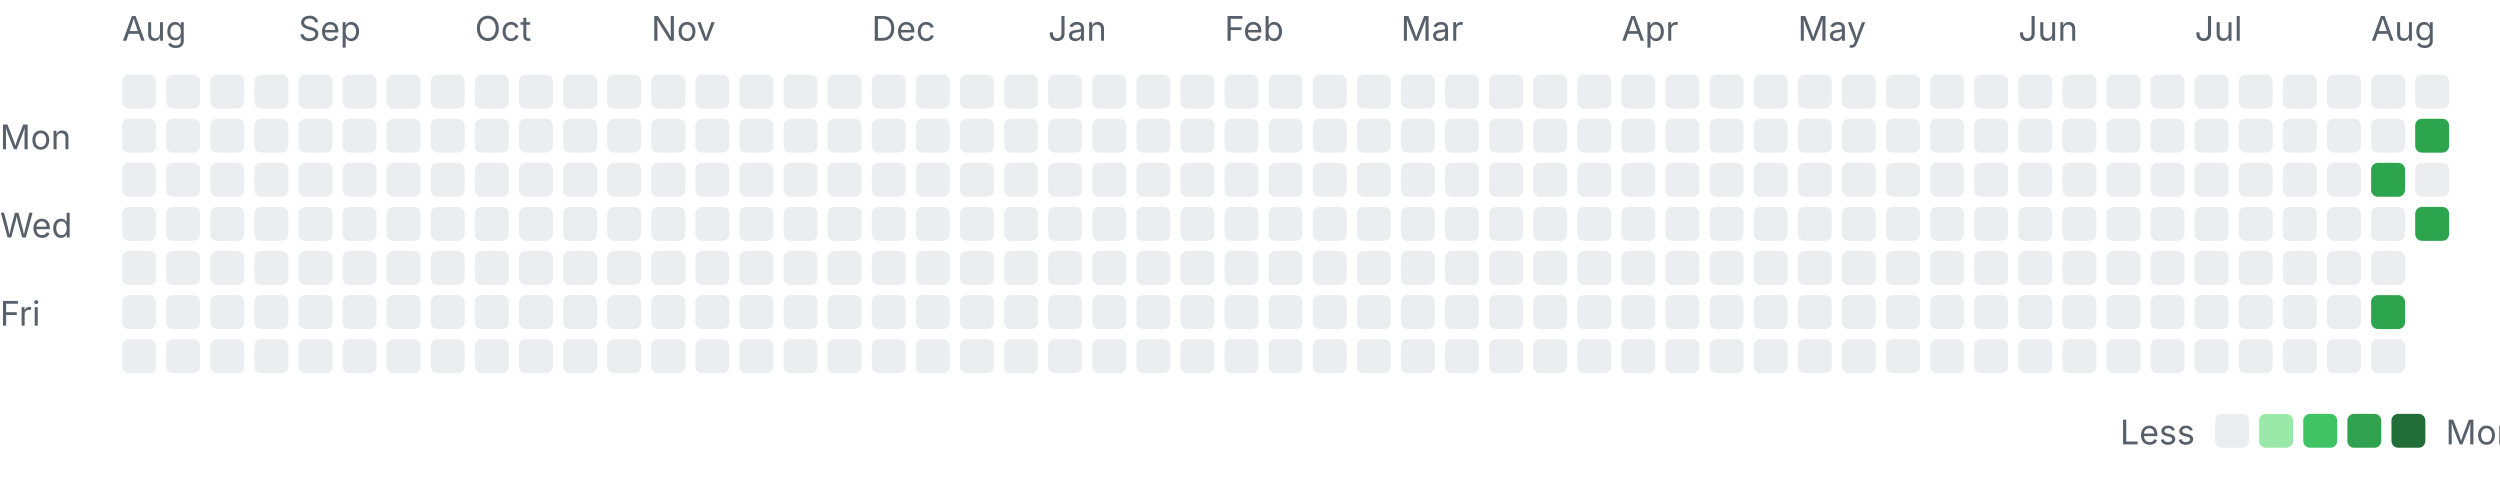
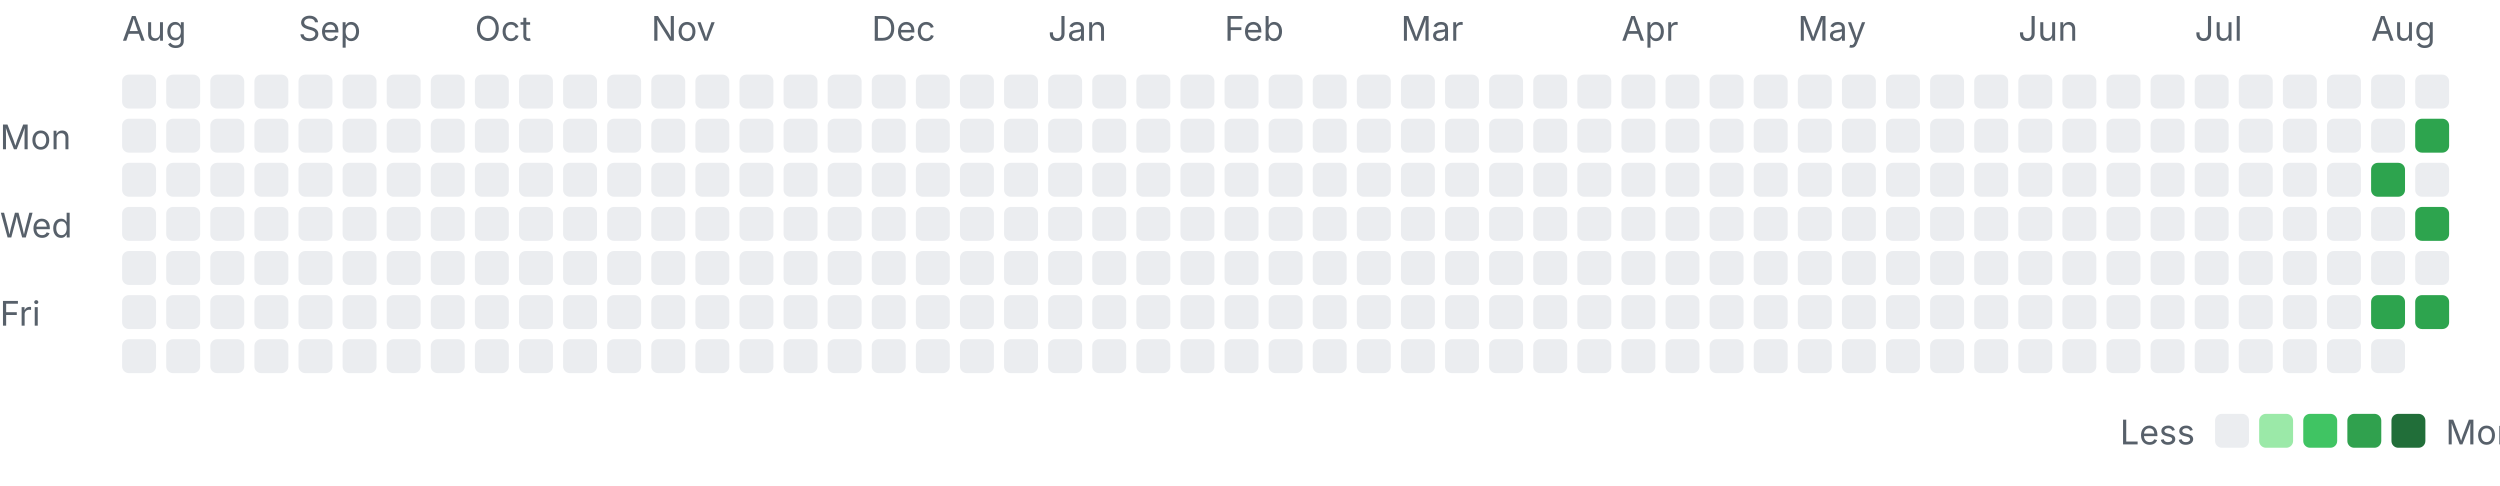
<svg xmlns="http://www.w3.org/2000/svg" viewBox="0 0 737 143" width="737" height="143" role="img" aria-label="Repository activity heatmap">
  <text x="36" y="12" font-size="10" fill="#57606a" font-family="-apple-system,BlinkMacSystemFont,Segoe UI,sans-serif">Aug</text>
  <text x="88" y="12" font-size="10" fill="#57606a" font-family="-apple-system,BlinkMacSystemFont,Segoe UI,sans-serif">Sep</text>
  <text x="140" y="12" font-size="10" fill="#57606a" font-family="-apple-system,BlinkMacSystemFont,Segoe UI,sans-serif">Oct</text>
  <text x="192" y="12" font-size="10" fill="#57606a" font-family="-apple-system,BlinkMacSystemFont,Segoe UI,sans-serif">Nov</text>
  <text x="257" y="12" font-size="10" fill="#57606a" font-family="-apple-system,BlinkMacSystemFont,Segoe UI,sans-serif">Dec</text>
  <text x="309" y="12" font-size="10" fill="#57606a" font-family="-apple-system,BlinkMacSystemFont,Segoe UI,sans-serif">Jan</text>
  <text x="361" y="12" font-size="10" fill="#57606a" font-family="-apple-system,BlinkMacSystemFont,Segoe UI,sans-serif">Feb</text>
  <text x="413" y="12" font-size="10" fill="#57606a" font-family="-apple-system,BlinkMacSystemFont,Segoe UI,sans-serif">Mar</text>
  <text x="478" y="12" font-size="10" fill="#57606a" font-family="-apple-system,BlinkMacSystemFont,Segoe UI,sans-serif">Apr</text>
  <text x="530" y="12" font-size="10" fill="#57606a" font-family="-apple-system,BlinkMacSystemFont,Segoe UI,sans-serif">May</text>
  <text x="595" y="12" font-size="10" fill="#57606a" font-family="-apple-system,BlinkMacSystemFont,Segoe UI,sans-serif">Jun</text>
  <text x="647" y="12" font-size="10" fill="#57606a" font-family="-apple-system,BlinkMacSystemFont,Segoe UI,sans-serif">Jul</text>
  <text x="699" y="12" font-size="10" fill="#57606a" font-family="-apple-system,BlinkMacSystemFont,Segoe UI,sans-serif">Aug</text>
  <text x="0" y="44" font-size="10" fill="#57606a" font-family="-apple-system,BlinkMacSystemFont,Segoe UI,sans-serif">Mon</text>
  <text x="0" y="70" font-size="10" fill="#57606a" font-family="-apple-system,BlinkMacSystemFont,Segoe UI,sans-serif">Wed</text>
  <text x="0" y="96" font-size="10" fill="#57606a" font-family="-apple-system,BlinkMacSystemFont,Segoe UI,sans-serif">Fri</text>
  <text x="625" y="131" font-size="10" fill="#57606a" font-family="-apple-system,BlinkMacSystemFont,Segoe UI,sans-serif">Less</text>
  <rect x="653" y="122" width="10" height="10" rx="2" fill="#ebedf0" />
  <rect x="666" y="122" width="10" height="10" rx="2" fill="#9be9a8" />
  <rect x="679" y="122" width="10" height="10" rx="2" fill="#40c463" />
  <rect x="692" y="122" width="10" height="10" rx="2" fill="#30a14e" />
  <rect x="705" y="122" width="10" height="10" rx="2" fill="#216e39" />
  <text x="721" y="131" font-size="10" fill="#57606a" font-family="-apple-system,BlinkMacSystemFont,Segoe UI,sans-serif">More</text>
  <rect x="36" y="22" width="10" height="10" rx="2" fill="#ebedf0" />
  <rect x="36" y="35" width="10" height="10" rx="2" fill="#ebedf0" />
  <rect x="36" y="48" width="10" height="10" rx="2" fill="#ebedf0" />
  <rect x="36" y="61" width="10" height="10" rx="2" fill="#ebedf0" />
  <rect x="36" y="74" width="10" height="10" rx="2" fill="#ebedf0" />
  <rect x="36" y="87" width="10" height="10" rx="2" fill="#ebedf0" />
  <rect x="36" y="100" width="10" height="10" rx="2" fill="#ebedf0" />
  <rect x="49" y="22" width="10" height="10" rx="2" fill="#ebedf0" />
  <rect x="49" y="35" width="10" height="10" rx="2" fill="#ebedf0" />
  <rect x="49" y="48" width="10" height="10" rx="2" fill="#ebedf0" />
  <rect x="49" y="61" width="10" height="10" rx="2" fill="#ebedf0" />
  <rect x="49" y="74" width="10" height="10" rx="2" fill="#ebedf0" />
  <rect x="49" y="87" width="10" height="10" rx="2" fill="#ebedf0" />
  <rect x="49" y="100" width="10" height="10" rx="2" fill="#ebedf0" />
  <rect x="62" y="22" width="10" height="10" rx="2" fill="#ebedf0" />
  <rect x="62" y="35" width="10" height="10" rx="2" fill="#ebedf0" />
  <rect x="62" y="48" width="10" height="10" rx="2" fill="#ebedf0" />
  <rect x="62" y="61" width="10" height="10" rx="2" fill="#ebedf0" />
  <rect x="62" y="74" width="10" height="10" rx="2" fill="#ebedf0" />
  <rect x="62" y="87" width="10" height="10" rx="2" fill="#ebedf0" />
  <rect x="62" y="100" width="10" height="10" rx="2" fill="#ebedf0" />
  <rect x="75" y="22" width="10" height="10" rx="2" fill="#ebedf0" />
  <rect x="75" y="35" width="10" height="10" rx="2" fill="#ebedf0" />
  <rect x="75" y="48" width="10" height="10" rx="2" fill="#ebedf0" />
  <rect x="75" y="61" width="10" height="10" rx="2" fill="#ebedf0" />
  <rect x="75" y="74" width="10" height="10" rx="2" fill="#ebedf0" />
  <rect x="75" y="87" width="10" height="10" rx="2" fill="#ebedf0" />
  <rect x="75" y="100" width="10" height="10" rx="2" fill="#ebedf0" />
  <rect x="88" y="22" width="10" height="10" rx="2" fill="#ebedf0" />
  <rect x="88" y="35" width="10" height="10" rx="2" fill="#ebedf0" />
  <rect x="88" y="48" width="10" height="10" rx="2" fill="#ebedf0" />
  <rect x="88" y="61" width="10" height="10" rx="2" fill="#ebedf0" />
  <rect x="88" y="74" width="10" height="10" rx="2" fill="#ebedf0" />
  <rect x="88" y="87" width="10" height="10" rx="2" fill="#ebedf0" />
  <rect x="88" y="100" width="10" height="10" rx="2" fill="#ebedf0" />
  <rect x="101" y="22" width="10" height="10" rx="2" fill="#ebedf0" />
  <rect x="101" y="35" width="10" height="10" rx="2" fill="#ebedf0" />
  <rect x="101" y="48" width="10" height="10" rx="2" fill="#ebedf0" />
  <rect x="101" y="61" width="10" height="10" rx="2" fill="#ebedf0" />
  <rect x="101" y="74" width="10" height="10" rx="2" fill="#ebedf0" />
  <rect x="101" y="87" width="10" height="10" rx="2" fill="#ebedf0" />
  <rect x="101" y="100" width="10" height="10" rx="2" fill="#ebedf0" />
  <rect x="114" y="22" width="10" height="10" rx="2" fill="#ebedf0" />
  <rect x="114" y="35" width="10" height="10" rx="2" fill="#ebedf0" />
  <rect x="114" y="48" width="10" height="10" rx="2" fill="#ebedf0" />
  <rect x="114" y="61" width="10" height="10" rx="2" fill="#ebedf0" />
  <rect x="114" y="74" width="10" height="10" rx="2" fill="#ebedf0" />
  <rect x="114" y="87" width="10" height="10" rx="2" fill="#ebedf0" />
  <rect x="114" y="100" width="10" height="10" rx="2" fill="#ebedf0" />
  <rect x="127" y="22" width="10" height="10" rx="2" fill="#ebedf0" />
  <rect x="127" y="35" width="10" height="10" rx="2" fill="#ebedf0" />
  <rect x="127" y="48" width="10" height="10" rx="2" fill="#ebedf0" />
  <rect x="127" y="61" width="10" height="10" rx="2" fill="#ebedf0" />
  <rect x="127" y="74" width="10" height="10" rx="2" fill="#ebedf0" />
  <rect x="127" y="87" width="10" height="10" rx="2" fill="#ebedf0" />
  <rect x="127" y="100" width="10" height="10" rx="2" fill="#ebedf0" />
  <rect x="140" y="22" width="10" height="10" rx="2" fill="#ebedf0" />
  <rect x="140" y="35" width="10" height="10" rx="2" fill="#ebedf0" />
  <rect x="140" y="48" width="10" height="10" rx="2" fill="#ebedf0" />
  <rect x="140" y="61" width="10" height="10" rx="2" fill="#ebedf0" />
  <rect x="140" y="74" width="10" height="10" rx="2" fill="#ebedf0" />
  <rect x="140" y="87" width="10" height="10" rx="2" fill="#ebedf0" />
  <rect x="140" y="100" width="10" height="10" rx="2" fill="#ebedf0" />
  <rect x="153" y="22" width="10" height="10" rx="2" fill="#ebedf0" />
  <rect x="153" y="35" width="10" height="10" rx="2" fill="#ebedf0" />
  <rect x="153" y="48" width="10" height="10" rx="2" fill="#ebedf0" />
  <rect x="153" y="61" width="10" height="10" rx="2" fill="#ebedf0" />
  <rect x="153" y="74" width="10" height="10" rx="2" fill="#ebedf0" />
  <rect x="153" y="87" width="10" height="10" rx="2" fill="#ebedf0" />
  <rect x="153" y="100" width="10" height="10" rx="2" fill="#ebedf0" />
  <rect x="166" y="22" width="10" height="10" rx="2" fill="#ebedf0" />
  <rect x="166" y="35" width="10" height="10" rx="2" fill="#ebedf0" />
  <rect x="166" y="48" width="10" height="10" rx="2" fill="#ebedf0" />
  <rect x="166" y="61" width="10" height="10" rx="2" fill="#ebedf0" />
  <rect x="166" y="74" width="10" height="10" rx="2" fill="#ebedf0" />
  <rect x="166" y="87" width="10" height="10" rx="2" fill="#ebedf0" />
  <rect x="166" y="100" width="10" height="10" rx="2" fill="#ebedf0" />
  <rect x="179" y="22" width="10" height="10" rx="2" fill="#ebedf0" />
  <rect x="179" y="35" width="10" height="10" rx="2" fill="#ebedf0" />
  <rect x="179" y="48" width="10" height="10" rx="2" fill="#ebedf0" />
  <rect x="179" y="61" width="10" height="10" rx="2" fill="#ebedf0" />
  <rect x="179" y="74" width="10" height="10" rx="2" fill="#ebedf0" />
  <rect x="179" y="87" width="10" height="10" rx="2" fill="#ebedf0" />
  <rect x="179" y="100" width="10" height="10" rx="2" fill="#ebedf0" />
  <rect x="192" y="22" width="10" height="10" rx="2" fill="#ebedf0" />
  <rect x="192" y="35" width="10" height="10" rx="2" fill="#ebedf0" />
  <rect x="192" y="48" width="10" height="10" rx="2" fill="#ebedf0" />
  <rect x="192" y="61" width="10" height="10" rx="2" fill="#ebedf0" />
  <rect x="192" y="74" width="10" height="10" rx="2" fill="#ebedf0" />
  <rect x="192" y="87" width="10" height="10" rx="2" fill="#ebedf0" />
  <rect x="192" y="100" width="10" height="10" rx="2" fill="#ebedf0" />
  <rect x="205" y="22" width="10" height="10" rx="2" fill="#ebedf0" />
  <rect x="205" y="35" width="10" height="10" rx="2" fill="#ebedf0" />
  <rect x="205" y="48" width="10" height="10" rx="2" fill="#ebedf0" />
  <rect x="205" y="61" width="10" height="10" rx="2" fill="#ebedf0" />
  <rect x="205" y="74" width="10" height="10" rx="2" fill="#ebedf0" />
  <rect x="205" y="87" width="10" height="10" rx="2" fill="#ebedf0" />
  <rect x="205" y="100" width="10" height="10" rx="2" fill="#ebedf0" />
  <rect x="218" y="22" width="10" height="10" rx="2" fill="#ebedf0" />
  <rect x="218" y="35" width="10" height="10" rx="2" fill="#ebedf0" />
  <rect x="218" y="48" width="10" height="10" rx="2" fill="#ebedf0" />
  <rect x="218" y="61" width="10" height="10" rx="2" fill="#ebedf0" />
  <rect x="218" y="74" width="10" height="10" rx="2" fill="#ebedf0" />
  <rect x="218" y="87" width="10" height="10" rx="2" fill="#ebedf0" />
  <rect x="218" y="100" width="10" height="10" rx="2" fill="#ebedf0" />
  <rect x="231" y="22" width="10" height="10" rx="2" fill="#ebedf0" />
  <rect x="231" y="35" width="10" height="10" rx="2" fill="#ebedf0" />
  <rect x="231" y="48" width="10" height="10" rx="2" fill="#ebedf0" />
  <rect x="231" y="61" width="10" height="10" rx="2" fill="#ebedf0" />
  <rect x="231" y="74" width="10" height="10" rx="2" fill="#ebedf0" />
  <rect x="231" y="87" width="10" height="10" rx="2" fill="#ebedf0" />
  <rect x="231" y="100" width="10" height="10" rx="2" fill="#ebedf0" />
  <rect x="244" y="22" width="10" height="10" rx="2" fill="#ebedf0" />
  <rect x="244" y="35" width="10" height="10" rx="2" fill="#ebedf0" />
  <rect x="244" y="48" width="10" height="10" rx="2" fill="#ebedf0" />
  <rect x="244" y="61" width="10" height="10" rx="2" fill="#ebedf0" />
  <rect x="244" y="74" width="10" height="10" rx="2" fill="#ebedf0" />
  <rect x="244" y="87" width="10" height="10" rx="2" fill="#ebedf0" />
  <rect x="244" y="100" width="10" height="10" rx="2" fill="#ebedf0" />
  <rect x="257" y="22" width="10" height="10" rx="2" fill="#ebedf0" />
  <rect x="257" y="35" width="10" height="10" rx="2" fill="#ebedf0" />
  <rect x="257" y="48" width="10" height="10" rx="2" fill="#ebedf0" />
  <rect x="257" y="61" width="10" height="10" rx="2" fill="#ebedf0" />
  <rect x="257" y="74" width="10" height="10" rx="2" fill="#ebedf0" />
  <rect x="257" y="87" width="10" height="10" rx="2" fill="#ebedf0" />
  <rect x="257" y="100" width="10" height="10" rx="2" fill="#ebedf0" />
  <rect x="270" y="22" width="10" height="10" rx="2" fill="#ebedf0" />
  <rect x="270" y="35" width="10" height="10" rx="2" fill="#ebedf0" />
  <rect x="270" y="48" width="10" height="10" rx="2" fill="#ebedf0" />
  <rect x="270" y="61" width="10" height="10" rx="2" fill="#ebedf0" />
  <rect x="270" y="74" width="10" height="10" rx="2" fill="#ebedf0" />
  <rect x="270" y="87" width="10" height="10" rx="2" fill="#ebedf0" />
  <rect x="270" y="100" width="10" height="10" rx="2" fill="#ebedf0" />
  <rect x="283" y="22" width="10" height="10" rx="2" fill="#ebedf0" />
  <rect x="283" y="35" width="10" height="10" rx="2" fill="#ebedf0" />
  <rect x="283" y="48" width="10" height="10" rx="2" fill="#ebedf0" />
  <rect x="283" y="61" width="10" height="10" rx="2" fill="#ebedf0" />
  <rect x="283" y="74" width="10" height="10" rx="2" fill="#ebedf0" />
  <rect x="283" y="87" width="10" height="10" rx="2" fill="#ebedf0" />
  <rect x="283" y="100" width="10" height="10" rx="2" fill="#ebedf0" />
  <rect x="296" y="22" width="10" height="10" rx="2" fill="#ebedf0" />
  <rect x="296" y="35" width="10" height="10" rx="2" fill="#ebedf0" />
  <rect x="296" y="48" width="10" height="10" rx="2" fill="#ebedf0" />
  <rect x="296" y="61" width="10" height="10" rx="2" fill="#ebedf0" />
  <rect x="296" y="74" width="10" height="10" rx="2" fill="#ebedf0" />
  <rect x="296" y="87" width="10" height="10" rx="2" fill="#ebedf0" />
  <rect x="296" y="100" width="10" height="10" rx="2" fill="#ebedf0" />
  <rect x="309" y="22" width="10" height="10" rx="2" fill="#ebedf0" />
  <rect x="309" y="35" width="10" height="10" rx="2" fill="#ebedf0" />
  <rect x="309" y="48" width="10" height="10" rx="2" fill="#ebedf0" />
  <rect x="309" y="61" width="10" height="10" rx="2" fill="#ebedf0" />
  <rect x="309" y="74" width="10" height="10" rx="2" fill="#ebedf0" />
  <rect x="309" y="87" width="10" height="10" rx="2" fill="#ebedf0" />
  <rect x="309" y="100" width="10" height="10" rx="2" fill="#ebedf0" />
  <rect x="322" y="22" width="10" height="10" rx="2" fill="#ebedf0" />
  <rect x="322" y="35" width="10" height="10" rx="2" fill="#ebedf0" />
  <rect x="322" y="48" width="10" height="10" rx="2" fill="#ebedf0" />
  <rect x="322" y="61" width="10" height="10" rx="2" fill="#ebedf0" />
  <rect x="322" y="74" width="10" height="10" rx="2" fill="#ebedf0" />
  <rect x="322" y="87" width="10" height="10" rx="2" fill="#ebedf0" />
  <rect x="322" y="100" width="10" height="10" rx="2" fill="#ebedf0" />
  <rect x="335" y="22" width="10" height="10" rx="2" fill="#ebedf0" />
  <rect x="335" y="35" width="10" height="10" rx="2" fill="#ebedf0" />
  <rect x="335" y="48" width="10" height="10" rx="2" fill="#ebedf0" />
  <rect x="335" y="61" width="10" height="10" rx="2" fill="#ebedf0" />
  <rect x="335" y="74" width="10" height="10" rx="2" fill="#ebedf0" />
  <rect x="335" y="87" width="10" height="10" rx="2" fill="#ebedf0" />
  <rect x="335" y="100" width="10" height="10" rx="2" fill="#ebedf0" />
  <rect x="348" y="22" width="10" height="10" rx="2" fill="#ebedf0" />
  <rect x="348" y="35" width="10" height="10" rx="2" fill="#ebedf0" />
  <rect x="348" y="48" width="10" height="10" rx="2" fill="#ebedf0" />
  <rect x="348" y="61" width="10" height="10" rx="2" fill="#ebedf0" />
  <rect x="348" y="74" width="10" height="10" rx="2" fill="#ebedf0" />
  <rect x="348" y="87" width="10" height="10" rx="2" fill="#ebedf0" />
  <rect x="348" y="100" width="10" height="10" rx="2" fill="#ebedf0" />
  <rect x="361" y="22" width="10" height="10" rx="2" fill="#ebedf0" />
  <rect x="361" y="35" width="10" height="10" rx="2" fill="#ebedf0" />
  <rect x="361" y="48" width="10" height="10" rx="2" fill="#ebedf0" />
  <rect x="361" y="61" width="10" height="10" rx="2" fill="#ebedf0" />
  <rect x="361" y="74" width="10" height="10" rx="2" fill="#ebedf0" />
  <rect x="361" y="87" width="10" height="10" rx="2" fill="#ebedf0" />
  <rect x="361" y="100" width="10" height="10" rx="2" fill="#ebedf0" />
  <rect x="374" y="22" width="10" height="10" rx="2" fill="#ebedf0" />
  <rect x="374" y="35" width="10" height="10" rx="2" fill="#ebedf0" />
  <rect x="374" y="48" width="10" height="10" rx="2" fill="#ebedf0" />
  <rect x="374" y="61" width="10" height="10" rx="2" fill="#ebedf0" />
  <rect x="374" y="74" width="10" height="10" rx="2" fill="#ebedf0" />
  <rect x="374" y="87" width="10" height="10" rx="2" fill="#ebedf0" />
  <rect x="374" y="100" width="10" height="10" rx="2" fill="#ebedf0" />
  <rect x="387" y="22" width="10" height="10" rx="2" fill="#ebedf0" />
  <rect x="387" y="35" width="10" height="10" rx="2" fill="#ebedf0" />
  <rect x="387" y="48" width="10" height="10" rx="2" fill="#ebedf0" />
  <rect x="387" y="61" width="10" height="10" rx="2" fill="#ebedf0" />
  <rect x="387" y="74" width="10" height="10" rx="2" fill="#ebedf0" />
  <rect x="387" y="87" width="10" height="10" rx="2" fill="#ebedf0" />
  <rect x="387" y="100" width="10" height="10" rx="2" fill="#ebedf0" />
  <rect x="400" y="22" width="10" height="10" rx="2" fill="#ebedf0" />
  <rect x="400" y="35" width="10" height="10" rx="2" fill="#ebedf0" />
  <rect x="400" y="48" width="10" height="10" rx="2" fill="#ebedf0" />
  <rect x="400" y="61" width="10" height="10" rx="2" fill="#ebedf0" />
  <rect x="400" y="74" width="10" height="10" rx="2" fill="#ebedf0" />
  <rect x="400" y="87" width="10" height="10" rx="2" fill="#ebedf0" />
  <rect x="400" y="100" width="10" height="10" rx="2" fill="#ebedf0" />
  <rect x="413" y="22" width="10" height="10" rx="2" fill="#ebedf0" />
  <rect x="413" y="35" width="10" height="10" rx="2" fill="#ebedf0" />
  <rect x="413" y="48" width="10" height="10" rx="2" fill="#ebedf0" />
  <rect x="413" y="61" width="10" height="10" rx="2" fill="#ebedf0" />
  <rect x="413" y="74" width="10" height="10" rx="2" fill="#ebedf0" />
  <rect x="413" y="87" width="10" height="10" rx="2" fill="#ebedf0" />
  <rect x="413" y="100" width="10" height="10" rx="2" fill="#ebedf0" />
  <rect x="426" y="22" width="10" height="10" rx="2" fill="#ebedf0" />
  <rect x="426" y="35" width="10" height="10" rx="2" fill="#ebedf0" />
  <rect x="426" y="48" width="10" height="10" rx="2" fill="#ebedf0" />
  <rect x="426" y="61" width="10" height="10" rx="2" fill="#ebedf0" />
  <rect x="426" y="74" width="10" height="10" rx="2" fill="#ebedf0" />
  <rect x="426" y="87" width="10" height="10" rx="2" fill="#ebedf0" />
  <rect x="426" y="100" width="10" height="10" rx="2" fill="#ebedf0" />
  <rect x="439" y="22" width="10" height="10" rx="2" fill="#ebedf0" />
  <rect x="439" y="35" width="10" height="10" rx="2" fill="#ebedf0" />
  <rect x="439" y="48" width="10" height="10" rx="2" fill="#ebedf0" />
  <rect x="439" y="61" width="10" height="10" rx="2" fill="#ebedf0" />
  <rect x="439" y="74" width="10" height="10" rx="2" fill="#ebedf0" />
  <rect x="439" y="87" width="10" height="10" rx="2" fill="#ebedf0" />
  <rect x="439" y="100" width="10" height="10" rx="2" fill="#ebedf0" />
  <rect x="452" y="22" width="10" height="10" rx="2" fill="#ebedf0" />
  <rect x="452" y="35" width="10" height="10" rx="2" fill="#ebedf0" />
  <rect x="452" y="48" width="10" height="10" rx="2" fill="#ebedf0" />
  <rect x="452" y="61" width="10" height="10" rx="2" fill="#ebedf0" />
  <rect x="452" y="74" width="10" height="10" rx="2" fill="#ebedf0" />
  <rect x="452" y="87" width="10" height="10" rx="2" fill="#ebedf0" />
  <rect x="452" y="100" width="10" height="10" rx="2" fill="#ebedf0" />
  <rect x="465" y="22" width="10" height="10" rx="2" fill="#ebedf0" />
  <rect x="465" y="35" width="10" height="10" rx="2" fill="#ebedf0" />
  <rect x="465" y="48" width="10" height="10" rx="2" fill="#ebedf0" />
  <rect x="465" y="61" width="10" height="10" rx="2" fill="#ebedf0" />
  <rect x="465" y="74" width="10" height="10" rx="2" fill="#ebedf0" />
  <rect x="465" y="87" width="10" height="10" rx="2" fill="#ebedf0" />
  <rect x="465" y="100" width="10" height="10" rx="2" fill="#ebedf0" />
  <rect x="478" y="22" width="10" height="10" rx="2" fill="#ebedf0" />
  <rect x="478" y="35" width="10" height="10" rx="2" fill="#ebedf0" />
  <rect x="478" y="48" width="10" height="10" rx="2" fill="#ebedf0" />
  <rect x="478" y="61" width="10" height="10" rx="2" fill="#ebedf0" />
  <rect x="478" y="74" width="10" height="10" rx="2" fill="#ebedf0" />
  <rect x="478" y="87" width="10" height="10" rx="2" fill="#ebedf0" />
  <rect x="478" y="100" width="10" height="10" rx="2" fill="#ebedf0" />
  <rect x="491" y="22" width="10" height="10" rx="2" fill="#ebedf0" />
  <rect x="491" y="35" width="10" height="10" rx="2" fill="#ebedf0" />
  <rect x="491" y="48" width="10" height="10" rx="2" fill="#ebedf0" />
  <rect x="491" y="61" width="10" height="10" rx="2" fill="#ebedf0" />
  <rect x="491" y="74" width="10" height="10" rx="2" fill="#ebedf0" />
  <rect x="491" y="87" width="10" height="10" rx="2" fill="#ebedf0" />
  <rect x="491" y="100" width="10" height="10" rx="2" fill="#ebedf0" />
  <rect x="504" y="22" width="10" height="10" rx="2" fill="#ebedf0" />
  <rect x="504" y="35" width="10" height="10" rx="2" fill="#ebedf0" />
  <rect x="504" y="48" width="10" height="10" rx="2" fill="#ebedf0" />
  <rect x="504" y="61" width="10" height="10" rx="2" fill="#ebedf0" />
  <rect x="504" y="74" width="10" height="10" rx="2" fill="#ebedf0" />
  <rect x="504" y="87" width="10" height="10" rx="2" fill="#ebedf0" />
  <rect x="504" y="100" width="10" height="10" rx="2" fill="#ebedf0" />
  <rect x="517" y="22" width="10" height="10" rx="2" fill="#ebedf0" />
  <rect x="517" y="35" width="10" height="10" rx="2" fill="#ebedf0" />
  <rect x="517" y="48" width="10" height="10" rx="2" fill="#ebedf0" />
  <rect x="517" y="61" width="10" height="10" rx="2" fill="#ebedf0" />
  <rect x="517" y="74" width="10" height="10" rx="2" fill="#ebedf0" />
  <rect x="517" y="87" width="10" height="10" rx="2" fill="#ebedf0" />
  <rect x="517" y="100" width="10" height="10" rx="2" fill="#ebedf0" />
  <rect x="530" y="22" width="10" height="10" rx="2" fill="#ebedf0" />
  <rect x="530" y="35" width="10" height="10" rx="2" fill="#ebedf0" />
  <rect x="530" y="48" width="10" height="10" rx="2" fill="#ebedf0" />
  <rect x="530" y="61" width="10" height="10" rx="2" fill="#ebedf0" />
  <rect x="530" y="74" width="10" height="10" rx="2" fill="#ebedf0" />
  <rect x="530" y="87" width="10" height="10" rx="2" fill="#ebedf0" />
  <rect x="530" y="100" width="10" height="10" rx="2" fill="#ebedf0" />
  <rect x="543" y="22" width="10" height="10" rx="2" fill="#ebedf0" />
  <rect x="543" y="35" width="10" height="10" rx="2" fill="#ebedf0" />
  <rect x="543" y="48" width="10" height="10" rx="2" fill="#ebedf0" />
  <rect x="543" y="61" width="10" height="10" rx="2" fill="#ebedf0" />
  <rect x="543" y="74" width="10" height="10" rx="2" fill="#ebedf0" />
  <rect x="543" y="87" width="10" height="10" rx="2" fill="#ebedf0" />
  <rect x="543" y="100" width="10" height="10" rx="2" fill="#ebedf0" />
  <rect x="556" y="22" width="10" height="10" rx="2" fill="#ebedf0" />
  <rect x="556" y="35" width="10" height="10" rx="2" fill="#ebedf0" />
  <rect x="556" y="48" width="10" height="10" rx="2" fill="#ebedf0" />
  <rect x="556" y="61" width="10" height="10" rx="2" fill="#ebedf0" />
  <rect x="556" y="74" width="10" height="10" rx="2" fill="#ebedf0" />
  <rect x="556" y="87" width="10" height="10" rx="2" fill="#ebedf0" />
  <rect x="556" y="100" width="10" height="10" rx="2" fill="#ebedf0" />
  <rect x="569" y="22" width="10" height="10" rx="2" fill="#ebedf0" />
  <rect x="569" y="35" width="10" height="10" rx="2" fill="#ebedf0" />
  <rect x="569" y="48" width="10" height="10" rx="2" fill="#ebedf0" />
  <rect x="569" y="61" width="10" height="10" rx="2" fill="#ebedf0" />
  <rect x="569" y="74" width="10" height="10" rx="2" fill="#ebedf0" />
  <rect x="569" y="87" width="10" height="10" rx="2" fill="#ebedf0" />
  <rect x="569" y="100" width="10" height="10" rx="2" fill="#ebedf0" />
  <rect x="582" y="22" width="10" height="10" rx="2" fill="#ebedf0" />
  <rect x="582" y="35" width="10" height="10" rx="2" fill="#ebedf0" />
  <rect x="582" y="48" width="10" height="10" rx="2" fill="#ebedf0" />
  <rect x="582" y="61" width="10" height="10" rx="2" fill="#ebedf0" />
  <rect x="582" y="74" width="10" height="10" rx="2" fill="#ebedf0" />
  <rect x="582" y="87" width="10" height="10" rx="2" fill="#ebedf0" />
  <rect x="582" y="100" width="10" height="10" rx="2" fill="#ebedf0" />
  <rect x="595" y="22" width="10" height="10" rx="2" fill="#ebedf0" />
  <rect x="595" y="35" width="10" height="10" rx="2" fill="#ebedf0" />
  <rect x="595" y="48" width="10" height="10" rx="2" fill="#ebedf0" />
  <rect x="595" y="61" width="10" height="10" rx="2" fill="#ebedf0" />
  <rect x="595" y="74" width="10" height="10" rx="2" fill="#ebedf0" />
  <rect x="595" y="87" width="10" height="10" rx="2" fill="#ebedf0" />
  <rect x="595" y="100" width="10" height="10" rx="2" fill="#ebedf0" />
  <rect x="608" y="22" width="10" height="10" rx="2" fill="#ebedf0" />
  <rect x="608" y="35" width="10" height="10" rx="2" fill="#ebedf0" />
  <rect x="608" y="48" width="10" height="10" rx="2" fill="#ebedf0" />
  <rect x="608" y="61" width="10" height="10" rx="2" fill="#ebedf0" />
  <rect x="608" y="74" width="10" height="10" rx="2" fill="#ebedf0" />
  <rect x="608" y="87" width="10" height="10" rx="2" fill="#ebedf0" />
  <rect x="608" y="100" width="10" height="10" rx="2" fill="#ebedf0" />
  <rect x="621" y="22" width="10" height="10" rx="2" fill="#ebedf0" />
  <rect x="621" y="35" width="10" height="10" rx="2" fill="#ebedf0" />
  <rect x="621" y="48" width="10" height="10" rx="2" fill="#ebedf0" />
  <rect x="621" y="61" width="10" height="10" rx="2" fill="#ebedf0" />
  <rect x="621" y="74" width="10" height="10" rx="2" fill="#ebedf0" />
  <rect x="621" y="87" width="10" height="10" rx="2" fill="#ebedf0" />
  <rect x="621" y="100" width="10" height="10" rx="2" fill="#ebedf0" />
  <rect x="634" y="22" width="10" height="10" rx="2" fill="#ebedf0" />
  <rect x="634" y="35" width="10" height="10" rx="2" fill="#ebedf0" />
  <rect x="634" y="48" width="10" height="10" rx="2" fill="#ebedf0" />
  <rect x="634" y="61" width="10" height="10" rx="2" fill="#ebedf0" />
  <rect x="634" y="74" width="10" height="10" rx="2" fill="#ebedf0" />
  <rect x="634" y="87" width="10" height="10" rx="2" fill="#ebedf0" />
  <rect x="634" y="100" width="10" height="10" rx="2" fill="#ebedf0" />
  <rect x="647" y="22" width="10" height="10" rx="2" fill="#ebedf0" />
  <rect x="647" y="35" width="10" height="10" rx="2" fill="#ebedf0" />
  <rect x="647" y="48" width="10" height="10" rx="2" fill="#ebedf0" />
  <rect x="647" y="61" width="10" height="10" rx="2" fill="#ebedf0" />
  <rect x="647" y="74" width="10" height="10" rx="2" fill="#ebedf0" />
  <rect x="647" y="87" width="10" height="10" rx="2" fill="#ebedf0" />
  <rect x="647" y="100" width="10" height="10" rx="2" fill="#ebedf0" />
  <rect x="660" y="22" width="10" height="10" rx="2" fill="#ebedf0" />
  <rect x="660" y="35" width="10" height="10" rx="2" fill="#ebedf0" />
  <rect x="660" y="48" width="10" height="10" rx="2" fill="#ebedf0" />
  <rect x="660" y="61" width="10" height="10" rx="2" fill="#ebedf0" />
  <rect x="660" y="74" width="10" height="10" rx="2" fill="#ebedf0" />
  <rect x="660" y="87" width="10" height="10" rx="2" fill="#ebedf0" />
  <rect x="660" y="100" width="10" height="10" rx="2" fill="#ebedf0" />
  <rect x="673" y="22" width="10" height="10" rx="2" fill="#ebedf0" />
  <rect x="673" y="35" width="10" height="10" rx="2" fill="#ebedf0" />
  <rect x="673" y="48" width="10" height="10" rx="2" fill="#ebedf0" />
  <rect x="673" y="61" width="10" height="10" rx="2" fill="#ebedf0" />
  <rect x="673" y="74" width="10" height="10" rx="2" fill="#ebedf0" />
  <rect x="673" y="87" width="10" height="10" rx="2" fill="#ebedf0" />
  <rect x="673" y="100" width="10" height="10" rx="2" fill="#ebedf0" />
  <rect x="686" y="22" width="10" height="10" rx="2" fill="#ebedf0" />
  <rect x="686" y="35" width="10" height="10" rx="2" fill="#ebedf0" />
  <rect x="686" y="48" width="10" height="10" rx="2" fill="#ebedf0" />
  <rect x="686" y="61" width="10" height="10" rx="2" fill="#ebedf0" />
  <rect x="686" y="74" width="10" height="10" rx="2" fill="#ebedf0" />
  <rect x="686" y="87" width="10" height="10" rx="2" fill="#ebedf0" />
  <rect x="686" y="100" width="10" height="10" rx="2" fill="#ebedf0" />
  <rect x="699" y="22" width="10" height="10" rx="2" fill="#ebedf0" />
  <rect x="699" y="35" width="10" height="10" rx="2" fill="#ebedf0" />
  <rect x="699" y="48" width="10" height="10" rx="2" fill="#2da44e" />
  <rect x="699" y="61" width="10" height="10" rx="2" fill="#ebedf0" />
  <rect x="699" y="74" width="10" height="10" rx="2" fill="#ebedf0" />
  <rect x="699" y="87" width="10" height="10" rx="2" fill="#2da44e" />
  <rect x="699" y="100" width="10" height="10" rx="2" fill="#ebedf0" />
  <rect x="712" y="22" width="10" height="10" rx="2" fill="#ebedf0" />
  <rect x="712" y="35" width="10" height="10" rx="2" fill="#2da44e" />
  <rect x="712" y="48" width="10" height="10" rx="2" fill="#ebedf0" />
  <rect x="712" y="61" width="10" height="10" rx="2" fill="#2da44e" />
+   <rect x="712" y="74" width="10" height="10" rx="2" fill="#ebedf0" />
+   <rect x="712" y="87" width="10" height="10" rx="2" fill="#2da44e" />
</svg>
